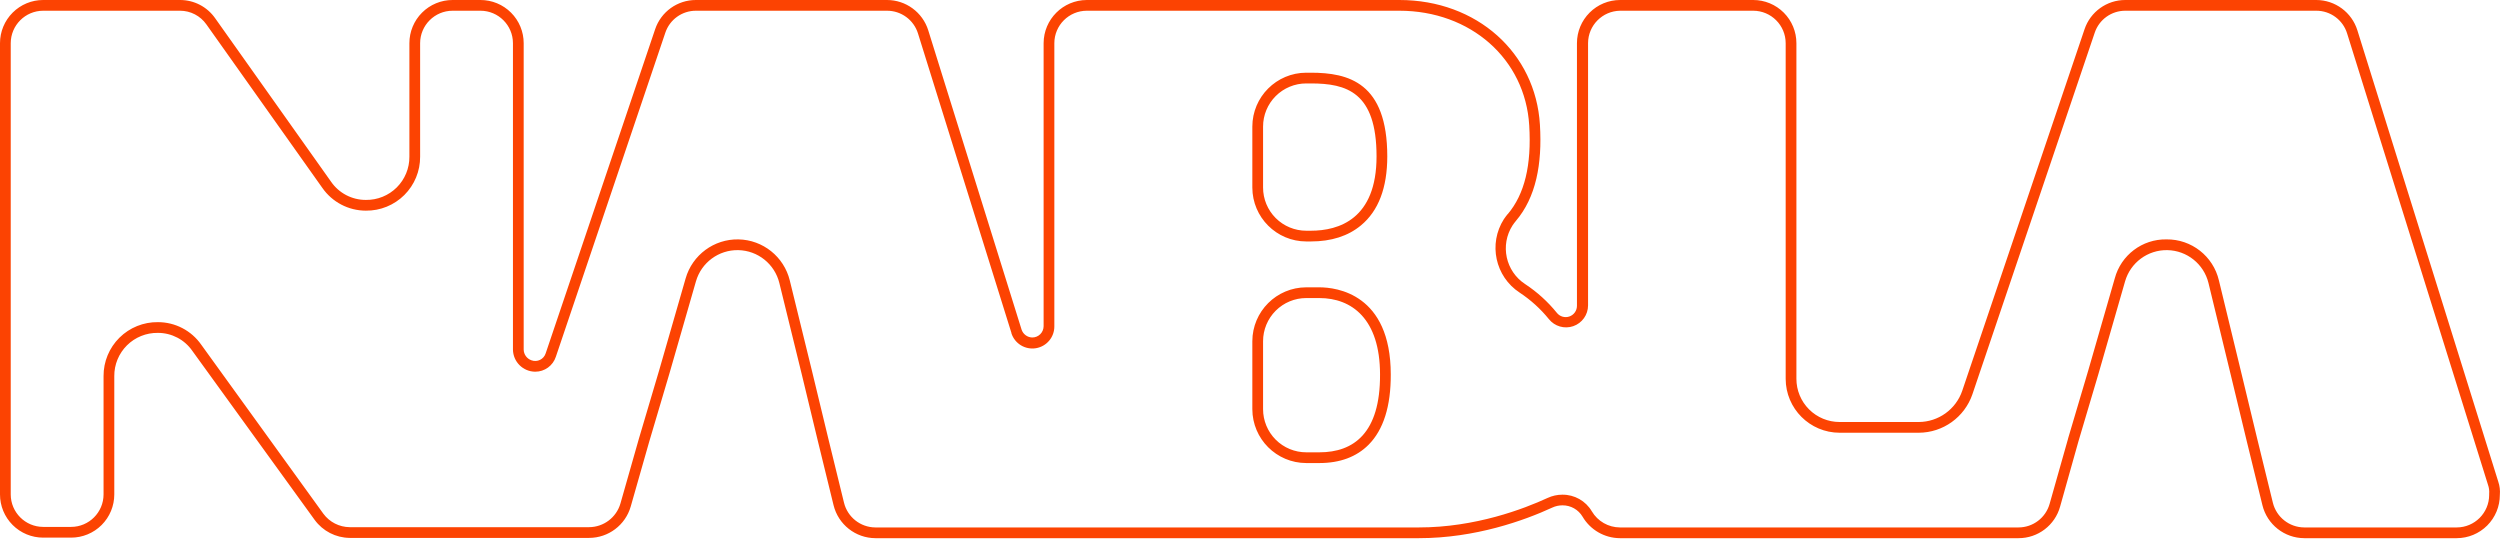
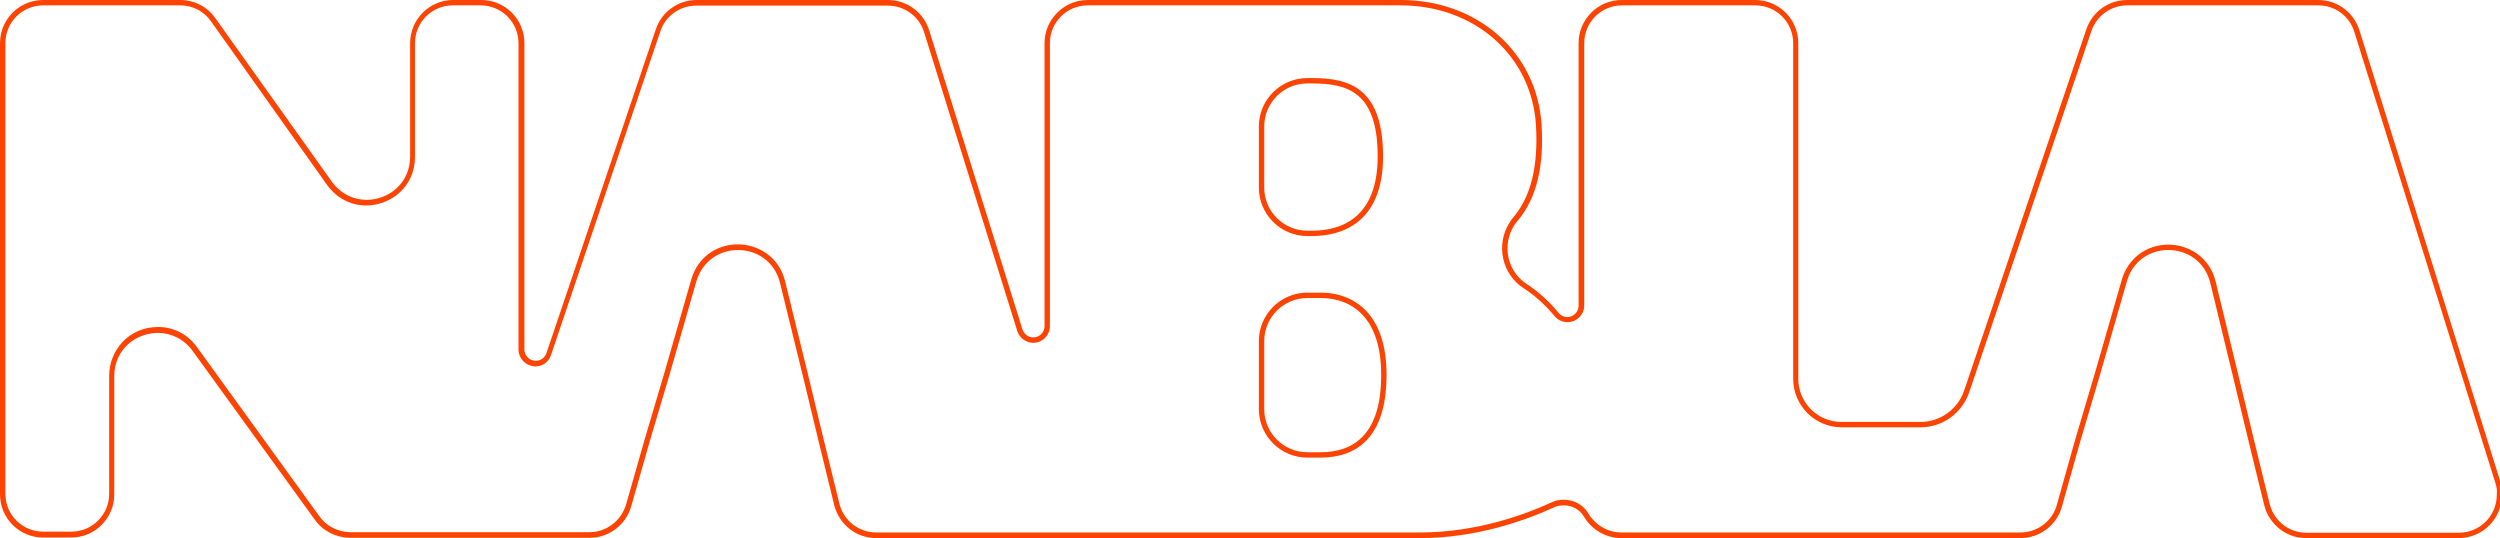
- <svg xmlns="http://www.w3.org/2000/svg" id="Layer_1" data-name="Layer 1" viewBox="0 0 931.86 200.6">
-   <defs>
-     <style>.cls-1{fill:#fc4302;}</style>
-   </defs>
-   <path class="cls-1" d="M862.4,2.7a12,12,0,0,1,11.48,8.49l52.5,168.2a7.86,7.86,0,0,1,.44,3.37l0,.22v.22a12.12,12.12,0,0,1-12.1,12.1H857.9a12.11,12.11,0,0,1-11.71-9.25l-5.8-23.69-6.1-25.3-8.2-33.81a19.83,19.83,0,0,0-19.56-15.32,19.61,19.61,0,0,0-19.27,14.56l-9.9,34.37-7.5,25.3v.06L763,186.45a12.06,12.06,0,0,1-11.64,8.85H602.8a12.22,12.22,0,0,1-10.45-6,12.59,12.59,0,0,0-11-6.21,13,13,0,0,0-5.48,1.21c-8.92,4.12-27,11-48,11H325.3a12.11,12.11,0,0,1-11.71-9.25l-5.8-23.69-6.11-25.31-8.29-33.8a20.09,20.09,0,0,0-38.83-.76l-9.9,34.37-7.51,25.34-6.89,24.19a12.23,12.23,0,0,1-11.66,8.81H129.34a12.34,12.34,0,0,1-9.8-5L74,127.17a19.66,19.66,0,0,0-16.11-8.39A20,20,0,0,0,37.6,138.9V183a12.12,12.12,0,0,1-12.1,12.1H15.1A12.12,12.12,0,0,1,3,183V14.8A12.12,12.12,0,0,1,15.1,2.7h51a12,12,0,0,1,9.84,5.11l43.2,60.91a19.77,19.77,0,0,0,16.24,8.5A20,20,0,0,0,155.6,57.1V14.8A12.12,12.12,0,0,1,167.7,2.7h10.4a12.12,12.12,0,0,1,12.1,12.1V129a8.35,8.35,0,0,0,8.3,8.25,8.06,8.06,0,0,0,7.7-5.6L247,10.88A12,12,0,0,1,258.4,2.7h71.2a12.07,12.07,0,0,1,11.58,8.49L376,122.79l0,.07,0,.07a8.2,8.2,0,0,0,16-2.63V14.8A12.12,12.12,0,0,1,404.1,2.7H520.6c26.57,0,46.93,18,48.41,42.74.91,14.83-1.73,25.64-8,33.07l-.05,0,0,0c-.42.54-.9,1.14-1.4,1.88l0,0,0,0a19.93,19.93,0,0,0,5.88,27.38,48.19,48.19,0,0,1,10.88,9.86,8.2,8.2,0,0,0,14.62-5.1V14.8A12.12,12.12,0,0,1,602.9,2.7h49.6a12.12,12.12,0,0,1,12.1,12.1V139.9A20.13,20.13,0,0,0,684.7,160h29.5a21.22,21.22,0,0,0,20-14.32l45.6-134.8A12,12,0,0,1,791.2,2.7h71.2m-376.5,86h1.7c7.61,0,13.9-2,18.7-6,6.5-5.38,9.8-14,9.8-25.7,0-27.49-14.41-31.2-28.5-31.2h-1.7a20.13,20.13,0,0,0-20.1,20.1V68.6a20.13,20.13,0,0,0,20.1,20.1m0,82.6h4.9c7.66,0,13.82-2.3,18.33-6.82,5.54-5.57,8.32-14.38,8.27-26.18,0-30.16-20.36-32.5-26.6-32.5h-4.9a20.13,20.13,0,0,0-20.1,20.1v25.3a20.13,20.13,0,0,0,20.1,20.1M862.4-1.3H791.2A16,16,0,0,0,776,9.6L730.4,144.4A17.22,17.22,0,0,1,714.2,156H684.7a16.09,16.09,0,0,1-16.1-16.1V14.8A16.09,16.09,0,0,0,652.5-1.3H602.9a16.09,16.09,0,0,0-16.1,16.1v97.9a4.2,4.2,0,0,1-7.5,2.6,52,52,0,0,0-11.8-10.7,15.9,15.9,0,0,1-4.7-21.9c.4-.6.8-1.1,1.2-1.6,7.5-8.8,9.9-21.2,9-35.9-1.6-26.8-23.5-46.5-52.4-46.5H404.1A16.15,16.15,0,0,0,388,14.8V120.3a4.23,4.23,0,0,1-4.2,4.2,4.3,4.3,0,0,1-4-2.9L345,10A16.12,16.12,0,0,0,329.6-1.3H258.4A16,16,0,0,0,243.2,9.6L202.4,130.4a4.08,4.08,0,0,1-5.3,2.6,4.3,4.3,0,0,1-2.9-4V14.8A16.09,16.09,0,0,0,178.1-1.3H167.7a16.09,16.09,0,0,0-16.1,16.1V57.1a16,16,0,0,1-16.22,16.12,15.69,15.69,0,0,1-13-6.82L79.2,5.5A15.94,15.94,0,0,0,66.1-1.3h-51A16.09,16.09,0,0,0-1,14.8V183a16.09,16.09,0,0,0,16.1,16.1H25.5A16.09,16.09,0,0,0,41.6,183V138.9a16,16,0,0,1,16.24-16.12A15.57,15.57,0,0,1,70.7,129.5l45.6,63a16.34,16.34,0,0,0,13,6.7h89.3a16.17,16.17,0,0,0,15.5-11.7l6.9-24.2,7.5-25.3,9.9-34.4a16.09,16.09,0,0,1,31.1.6l8.3,33.8,6.1,25.3,5.8,23.7a16.13,16.13,0,0,0,15.6,12.3H527.9c21,0,39.3-6.6,49.7-11.4a9,9,0,0,1,3.8-.84,8.64,8.64,0,0,1,7.5,4.24,16.25,16.25,0,0,0,13.9,8H751.4a16.05,16.05,0,0,0,15.5-11.8l6.8-24.2,7.5-25.3,9.9-34.4a16.09,16.09,0,0,1,31.1.6l8.2,33.8,6.1,25.3,5.8,23.7a16.13,16.13,0,0,0,15.6,12.3h56.8a16.09,16.09,0,0,0,16.1-16.1,11.89,11.89,0,0,0-.6-5L877.7,10A16.08,16.08,0,0,0,862.4-1.3Zm-376.5,86a16.09,16.09,0,0,1-16.1-16.1V45.9a16.09,16.09,0,0,1,16.1-16.1h1.7c13.3,0,24.5,3.2,24.5,27.2,0,23.4-14.1,27.7-24.5,27.7Zm0,82.6a16.09,16.09,0,0,1-16.1-16.1V125.9a16.09,16.09,0,0,1,16.1-16.1h4.9c12,0,22.6,7.7,22.6,28.5.1,21.8-9.8,29-22.6,29Z" transform="translate(1 1.3)" />
+ <svg xmlns="http://www.w3.org/2000/svg" version="1.1" id="Layer_1" x="0px" y="0px" viewBox="0 0 932 200.5" style="enable-background:new 0 0 932 200.5;" xml:space="preserve">
+   <style type="text/css">
+ 	.st0{fill:#FC4302;}
+ </style>
+   <g>
+     <path class="st0" d="M864.3,2c6.2,0,11.6,4,13.4,9.9l52.6,168.2c0.5,1.6,0.7,2.9,0.5,4.2l0,0.1v0.1c0,7.8-6.3,14.1-14.1,14.1h-56.9   c-6.5,0-12.1-4.4-13.7-10.8l-5.8-23.7l-6.1-25.3L826,105c-2.3-9.5-10.5-13.8-17.6-13.8c-8.3,0-15.1,5.2-17.4,13.1l-9.9,34.4   l-7.5,25.3l-6.8,24.2c-1.7,6.1-7.2,10.3-13.6,10.3H604.4c-5,0-9.6-2.7-12.2-7c-1.9-3.3-5.4-5.2-9.2-5.2c-1.6,0-3.2,0.3-4.6,1   c-9.1,4.2-27.5,11.2-48.9,11.2H405.5h-22h-56.9c-6.5,0-12.1-4.4-13.7-10.8l-5.8-23.7l-6.1-25.3l-8.3-33.8   c-2.3-9.5-10.5-13.8-17.6-13.8c-8.3,0-15.1,5.1-17.4,13.1l-9.9,34.4l-7.5,25.3l-6.9,24.2c-1.8,6-7.3,10.3-13.6,10.3h-17h-23.6   l-48.7,0c-4.6-0.1-8.9-2.3-11.4-5.9l-45.6-63c-3.4-4.8-8.7-7.6-14.5-7.6c-11.4,0-18.3,9.2-18.3,18.1v44.1c0,7.8-6.3,14.1-14.1,14.1   H16.1c-7.8,0-14.1-6.3-14.1-14.1V16.1C2,8.3,8.3,2,16.1,2h51.1c4.6,0,8.9,2.2,11.5,6l43.2,60.9c3.5,4.9,8.8,7.7,14.6,7.7   c9,0,18.2-6.8,18.2-18.1V16.1c0-7.8,6.3-14.1,14.1-14.1h10.4c7.8,0,14.1,6.3,14.1,14.1v114.2c0,2.6,1.7,5,4.2,5.9   c0.7,0.2,1.4,0.4,2.1,0.4c2.7,0,5-1.7,5.8-4.2l40.8-120.8c1.9-5.7,7.3-9.5,13.3-9.5H331c6.2,0,11.7,4,13.5,9.9l34.8,111.6l0,0l0,0   c0.9,2.5,3.3,4.2,5.9,4.2c3.4,0,6.2-2.8,6.2-6.2V16.1c0-7.8,6.3-14.1,14.1-14.1h116.6c27.7,0,48.9,18.8,50.5,44.6   c0.9,15.4-1.8,26.6-8.5,34.5l0,0l0,0c-0.4,0.5-0.9,1.1-1.3,1.8c-5.3,8.3-2.9,19.4,5.3,24.6c4.3,2.8,8.1,6.3,11.4,10.3   c1.2,1.5,3,2.3,4.9,2.3c3.4,0,6.2-2.8,6.2-6.2V16.1c0-7.8,6.3-14.1,14.1-14.1h49.7c7.8,0,14.1,6.3,14.1,14.1v125.1   c0,10,8.1,18.1,18.1,18.1H716c8.1,0,15.4-5.2,18.1-13l45.6-134.8C781.7,5.8,787,2,793.1,2H864.3 M487.4,88h1.7   c9.9,0,26.5-3.9,26.5-29.7c0-25.7-12.7-29.2-26.5-29.2h-1.7c-10,0-18.1,8.1-18.1,18.1v22.7C469.3,79.9,477.4,88,487.4,88    M487.4,170.6h4.9c7.1,0,12.8-2.1,16.9-6.2c5.2-5.2,7.7-13.5,7.7-24.8c0-10.2-2.5-18.1-7.3-23.4c-4.3-4.6-10.2-7.1-17.3-7.1h-4.9   c-10,0-18.1,8.1-18.1,18.1v25.3C469.3,162.5,477.4,170.6,487.4,170.6 M864.3,0h-71.3c-6.9,0-13,4.4-15.2,10.9l-45.6,134.8   c-2.4,6.9-8.9,11.6-16.2,11.6h-29.5c-8.9,0-16.1-7.2-16.1-16.1V16.1c0-8.9-7.2-16.1-16.1-16.1h-49.7c-8.9,0-16.1,7.2-16.1,16.1V114   c0,2.3-1.9,4.2-4.2,4.2c-1.3,0-2.5-0.6-3.3-1.6c-3.4-4.2-7.4-7.8-11.8-10.7c-7.3-4.7-9.4-14.5-4.7-21.9c0.4-0.6,0.8-1.1,1.2-1.6   c7.5-8.8,9.9-21.2,9-35.9C573,19.7,551.1,0,522.2,0H405.5c-8.8,0-16.1,7.2-16.1,16.1v105.5c0,2.3-1.9,4.2-4.2,4.2   c-1.8,0-3.4-1.2-4-2.9L346.4,11.3C344.3,4.6,338.1,0,331,0h-71.3c-6.9,0-13,4.4-15.2,10.9l-40.8,120.8c-0.6,1.7-2.2,2.8-3.9,2.8   c-0.5,0-0.9-0.1-1.4-0.2c-1.7-0.6-2.9-2.2-2.9-4V16.1c0-8.9-7.2-16.1-16.1-16.1h-10.4c-8.9,0-16.1,7.2-16.1,16.1v42.3   c0,9.9-8,16.1-16.2,16.1c-4.8,0-9.6-2.1-13-6.8L80.3,6.8C77.3,2.5,72.4,0,67.2,0H16.1C7.2,0,0,7.2,0,16.1v168.2   c0,8.9,7.2,16.1,16.1,16.1h10.4c8.9,0,16.1-7.2,16.1-16.1v-44.1c0-9.9,8-16.1,16.3-16.1c4.7,0,9.5,2.1,12.9,6.7l45.6,63   c3,4.2,7.9,6.6,13,6.7h48.8h23.6h17c7.2,0,13.5-4.8,15.5-11.7l6.9-24.2l7.5-25.3l9.9-34.4c2.3-7.8,8.9-11.7,15.5-11.7   c6.8,0,13.7,4.1,15.7,12.3l8.3,33.8l6.1,25.3l5.8,23.7c1.8,7.2,8.2,12.3,15.6,12.3h56.9h22h123.9c21,0,39.3-6.6,49.8-11.4   c1.2-0.6,2.5-0.8,3.8-0.8c3,0,5.9,1.5,7.5,4.2c2.9,4.9,8.2,8,13.9,8h148.8c7.2,0,13.6-4.8,15.5-11.8l6.8-24.2l7.5-25.3l9.9-34.4   c2.2-7.8,8.8-11.7,15.4-11.7c6.9,0,13.7,4.1,15.7,12.3l8.2,33.8l6.1,25.3l5.8,23.7c1.8,7.2,8.2,12.3,15.6,12.3h56.9   c8.9,0,16.1-7.2,16.1-16.1c0.2-1.8-0.1-3.4-0.6-5L879.6,11.3C877.5,4.6,871.3,0,864.3,0L864.3,0z M487.4,86   c-8.9,0-16.1-7.2-16.1-16.1V47.2c0-8.9,7.2-16.1,16.1-16.1h1.7c13.3,0,24.5,3.2,24.5,27.2c0,23.4-14.1,27.7-24.5,27.7H487.4   L487.4,86z M487.4,168.6c-8.9,0-16.1-7.2-16.1-16.1v-25.3c0-8.9,7.2-16.1,16.1-16.1h4.9c12,0,22.6,7.7,22.6,28.5   c0.1,21.8-9.8,29-22.6,29H487.4L487.4,168.6z" />
+   </g>
</svg>
